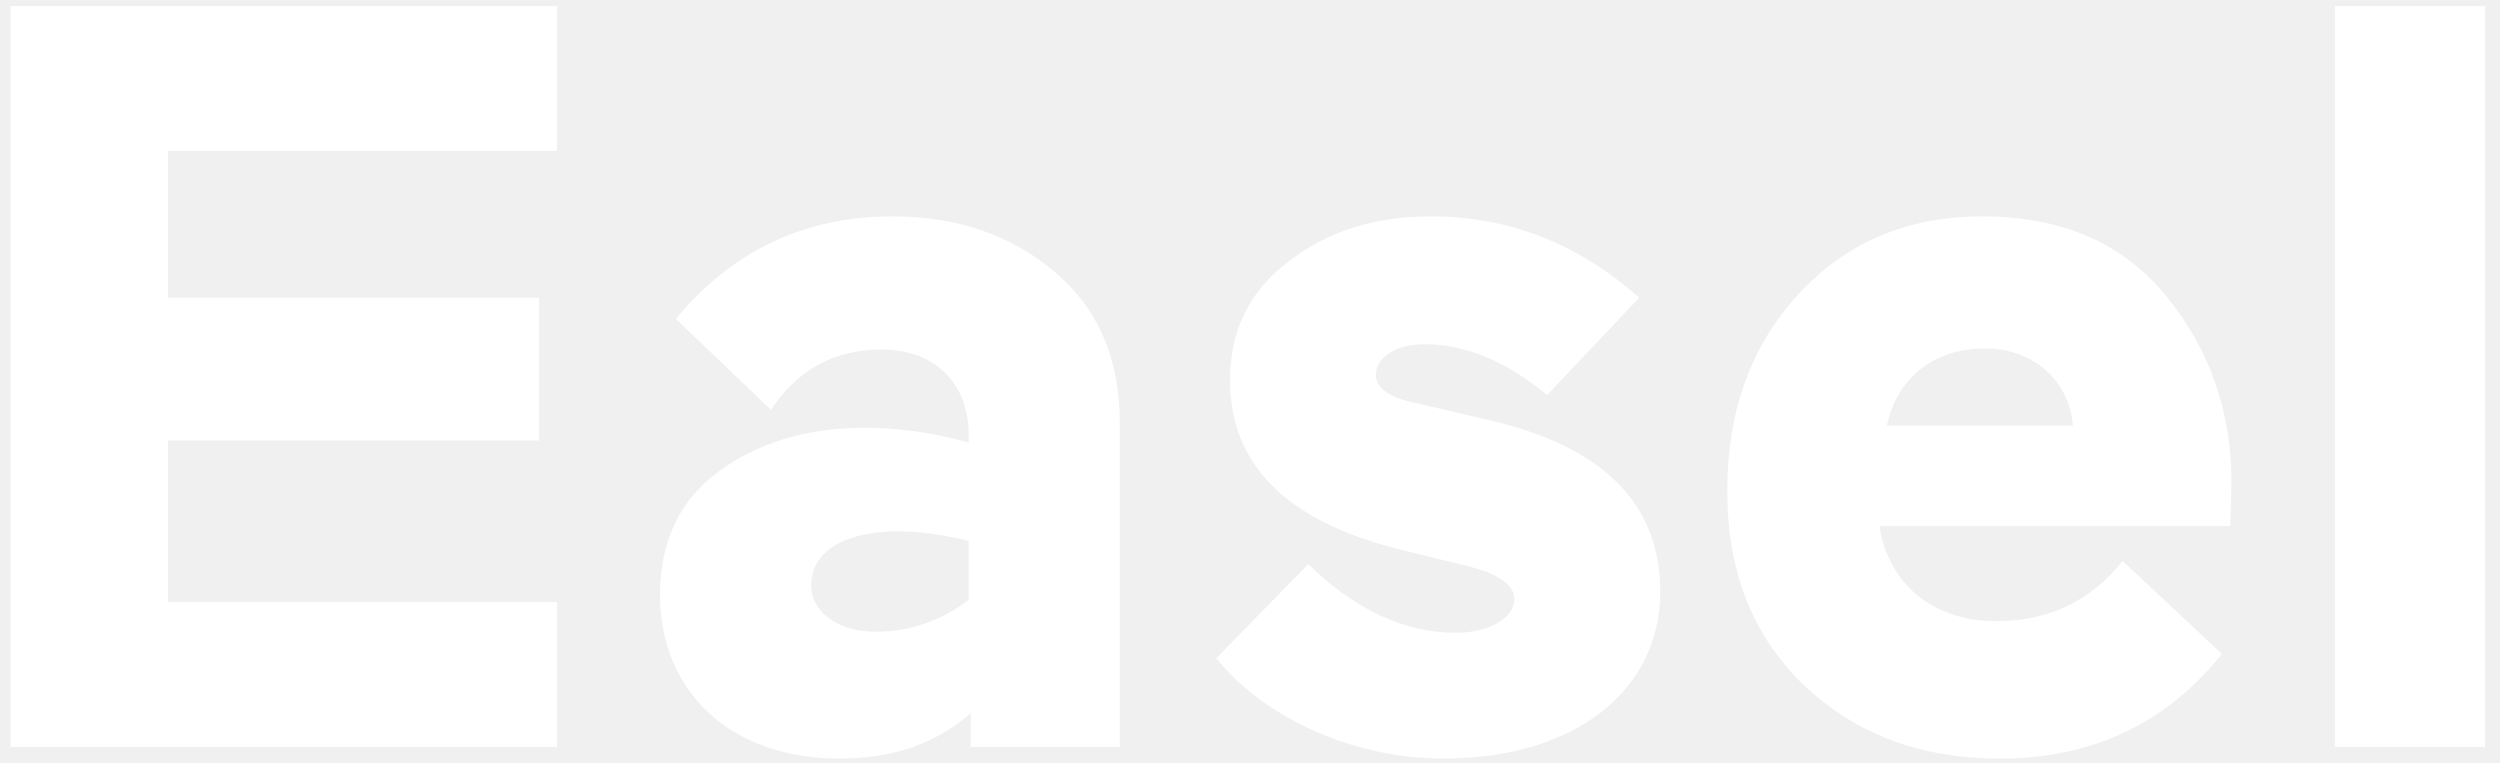
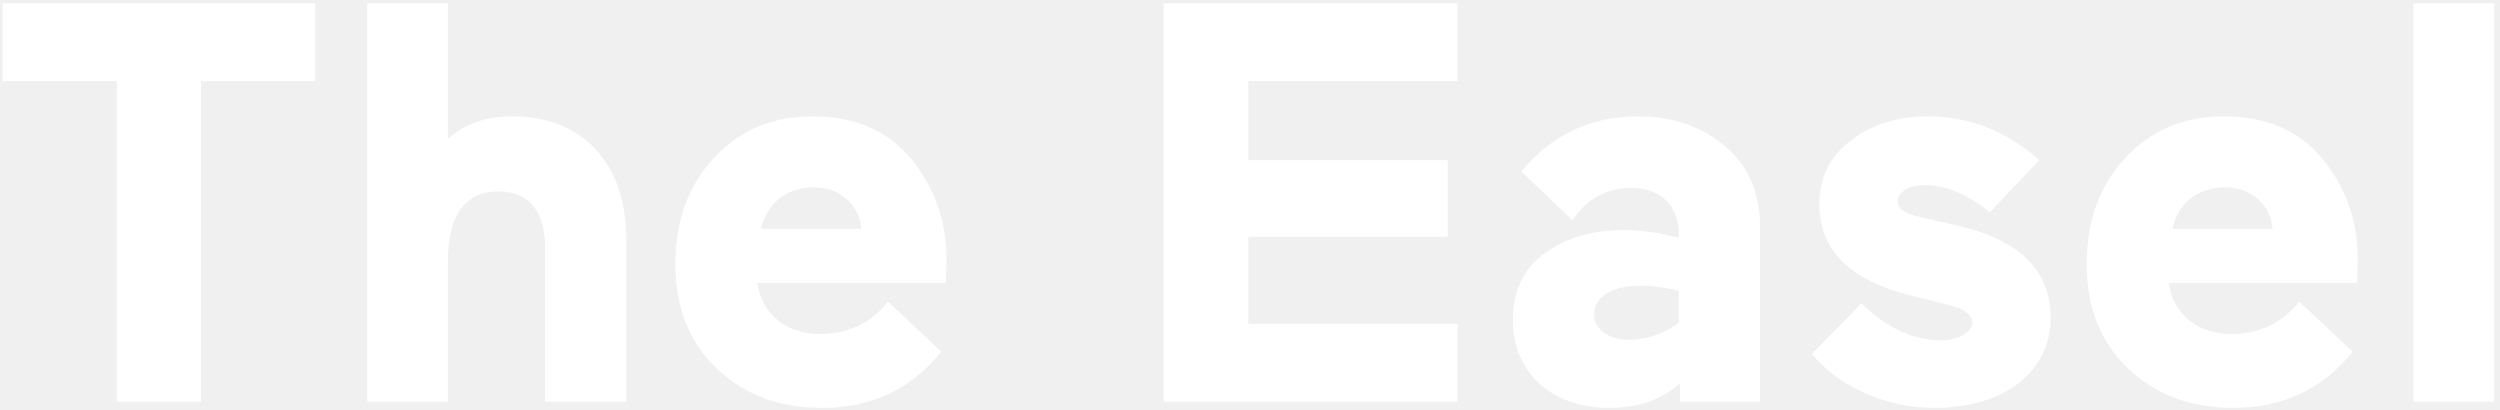
- <svg xmlns="http://www.w3.org/2000/svg" height="50" fill="none" viewBox="0 0 164 50">
-   <path fill="#fff" d="M36.542 49v-9.499H11.027V28.893h24.336v-9.36H11.027V9.896h25.515V.397H.696V49h35.846zm18.542.763c3.467 0 6.31-.971 8.597-2.982V49h9.776V27.784c0-4.23-1.386-7.488-4.229-9.915-2.843-2.426-6.379-3.674-10.677-3.674-5.755 0-10.47 2.218-14.214 6.725l6.24 5.963c1.734-2.635 4.16-3.952 7.28-3.952 3.536 0 5.686 2.288 5.686 5.546v.555c-2.219-.624-4.507-.97-6.795-.97-3.813 0-7.003.97-9.568 2.842-2.565 1.872-3.883 4.576-3.883 8.112 0 6.31 4.576 10.747 11.787 10.747zm-1.872-11.371c0-2.15 2.08-3.536 5.755-3.536 1.317 0 2.842.208 4.576.624v3.883c-1.872 1.386-3.883 2.08-6.102 2.08-2.496 0-4.229-1.318-4.229-3.051zm43.082-1.248c2.01.485 3.05 1.248 3.05 2.15 0 1.317-1.802 2.218-3.813 2.218-3.397 0-6.656-1.525-9.707-4.507l-6.032 6.171c2.843 3.605 8.598 6.587 14.907 6.587 8.667 0 14.213-4.507 14.213-10.955 0-5.755-3.744-9.499-11.162-11.232l-5.062-1.179c-1.594-.346-2.426-.97-2.426-1.802 0-1.11 1.248-2.011 3.189-2.011 2.704 0 5.339 1.11 8.043 3.328l6.032-6.379c-3.952-3.536-8.528-5.338-13.66-5.338-3.674 0-6.794.97-9.36 2.981-2.564 1.941-3.812 4.507-3.812 7.765 0 5.547 3.674 9.222 11.093 11.094l4.507 1.109zm50.087-5.547c0-4.645-1.456-8.736-4.298-12.202-2.843-3.467-6.864-5.2-12.064-5.2-4.923 0-8.944 1.733-12.064 5.13-3.12 3.398-4.646 7.696-4.646 12.896 0 5.27 1.664 9.499 5.062 12.758 3.397 3.189 7.626 4.784 12.826 4.784 6.032 0 10.886-2.288 14.56-6.864l-6.517-6.102c-2.08 2.635-4.853 3.952-8.32 3.952-4.229 0-7.072-2.565-7.627-6.24h23.019l.069-2.912zm-16.154-8.736c3.258 0 5.546 2.219 5.754 5.062h-12.202c.624-2.982 2.912-5.062 6.448-5.062zM163.013 49V.397h-9.846V49h9.846z" />
+ <svg xmlns="http://www.w3.org/2000/svg" width="305" height="50" fill="none">
+   <path fill="#fff" d="M.322 9.896h13.936V49h10.26V9.896h13.937V.397H.322v9.499zM54.64 32.013c0-5.754 2.08-8.666 6.24-8.666 3.814 0 5.616 2.773 5.616 6.656V49h9.915V29.24c0-9.499-5.477-15.045-13.867-15.045-3.258 0-5.893.901-7.904 2.773V.398h-9.845V49h9.845V32.013zm60.827-.416c0-4.645-1.456-8.736-4.298-12.202-2.843-3.467-6.864-5.2-12.064-5.2-4.923 0-8.944 1.733-12.064 5.13-3.12 3.398-4.646 7.696-4.646 12.896 0 5.27 1.664 9.499 5.062 12.758 3.397 3.189 7.626 4.784 12.826 4.784 6.032 0 10.886-2.288 14.56-6.864l-6.517-6.102c-2.08 2.635-4.853 3.952-8.32 3.952-4.23 0-7.072-2.565-7.627-6.24h23.019l.069-2.912zm-16.154-8.736c3.258 0 5.546 2.219 5.754 5.062H92.865c.624-2.982 2.912-5.062 6.448-5.062zM177.81 49v-9.499h-25.515V28.893h24.336v-9.36h-24.336V9.896h25.515V.397h-35.845V49h35.845zm18.542.763c3.467 0 6.31-.971 8.598-2.982V49h9.776V27.784c0-4.23-1.387-7.488-4.23-9.915-2.842-2.426-6.378-3.674-10.677-3.674-5.755 0-10.469 2.218-14.213 6.725l6.24 5.963c1.733-2.635 4.16-3.952 7.28-3.952 3.536 0 5.685 2.288 5.685 5.546v.555c-2.219-.624-4.507-.97-6.795-.97-3.813 0-7.002.97-9.568 2.842-2.565 1.872-3.882 4.576-3.882 8.112 0 6.31 4.576 10.747 11.786 10.747zm-1.872-11.371c0-2.15 2.08-3.536 5.755-3.536 1.317 0 2.843.208 4.576.624v3.883c-1.872 1.386-3.883 2.08-6.101 2.08-2.496 0-4.23-1.318-4.23-3.051zm43.082-1.248c2.01.485 3.05 1.248 3.05 2.15 0 1.317-1.802 2.218-3.813 2.218-3.397 0-6.656-1.525-9.707-4.507l-6.032 6.171c2.843 3.605 8.598 6.587 14.907 6.587 8.667 0 14.213-4.507 14.213-10.955 0-5.755-3.744-9.499-11.162-11.232l-5.062-1.179c-1.594-.346-2.426-.97-2.426-1.802 0-1.11 1.248-2.011 3.189-2.011 2.704 0 5.339 1.11 8.043 3.328l6.032-6.379c-3.952-3.536-8.528-5.338-13.659-5.338-3.675 0-6.795.97-9.36 2.981-2.565 1.941-3.813 4.507-3.813 7.765 0 5.547 3.674 9.222 11.093 11.094l4.507 1.109zm50.088-5.547c0-4.645-1.456-8.736-4.299-12.202-2.843-3.467-6.864-5.2-12.064-5.2-4.923 0-8.944 1.733-12.064 5.13-3.12 3.398-4.645 7.696-4.645 12.896 0 5.27 1.664 9.499 5.061 12.758 3.397 3.189 7.627 4.784 12.827 4.784 6.032 0 10.885-2.288 14.56-6.864l-6.518-6.102c-2.08 2.635-4.853 3.952-8.32 3.952-4.229 0-7.072-2.565-7.626-6.24h23.018l.07-2.912zm-16.155-8.736c3.259 0 5.547 2.219 5.755 5.062h-12.203c.624-2.982 2.912-5.062 6.448-5.062zM304.281 49V.397h-9.845V49h9.845z" />
</svg>
